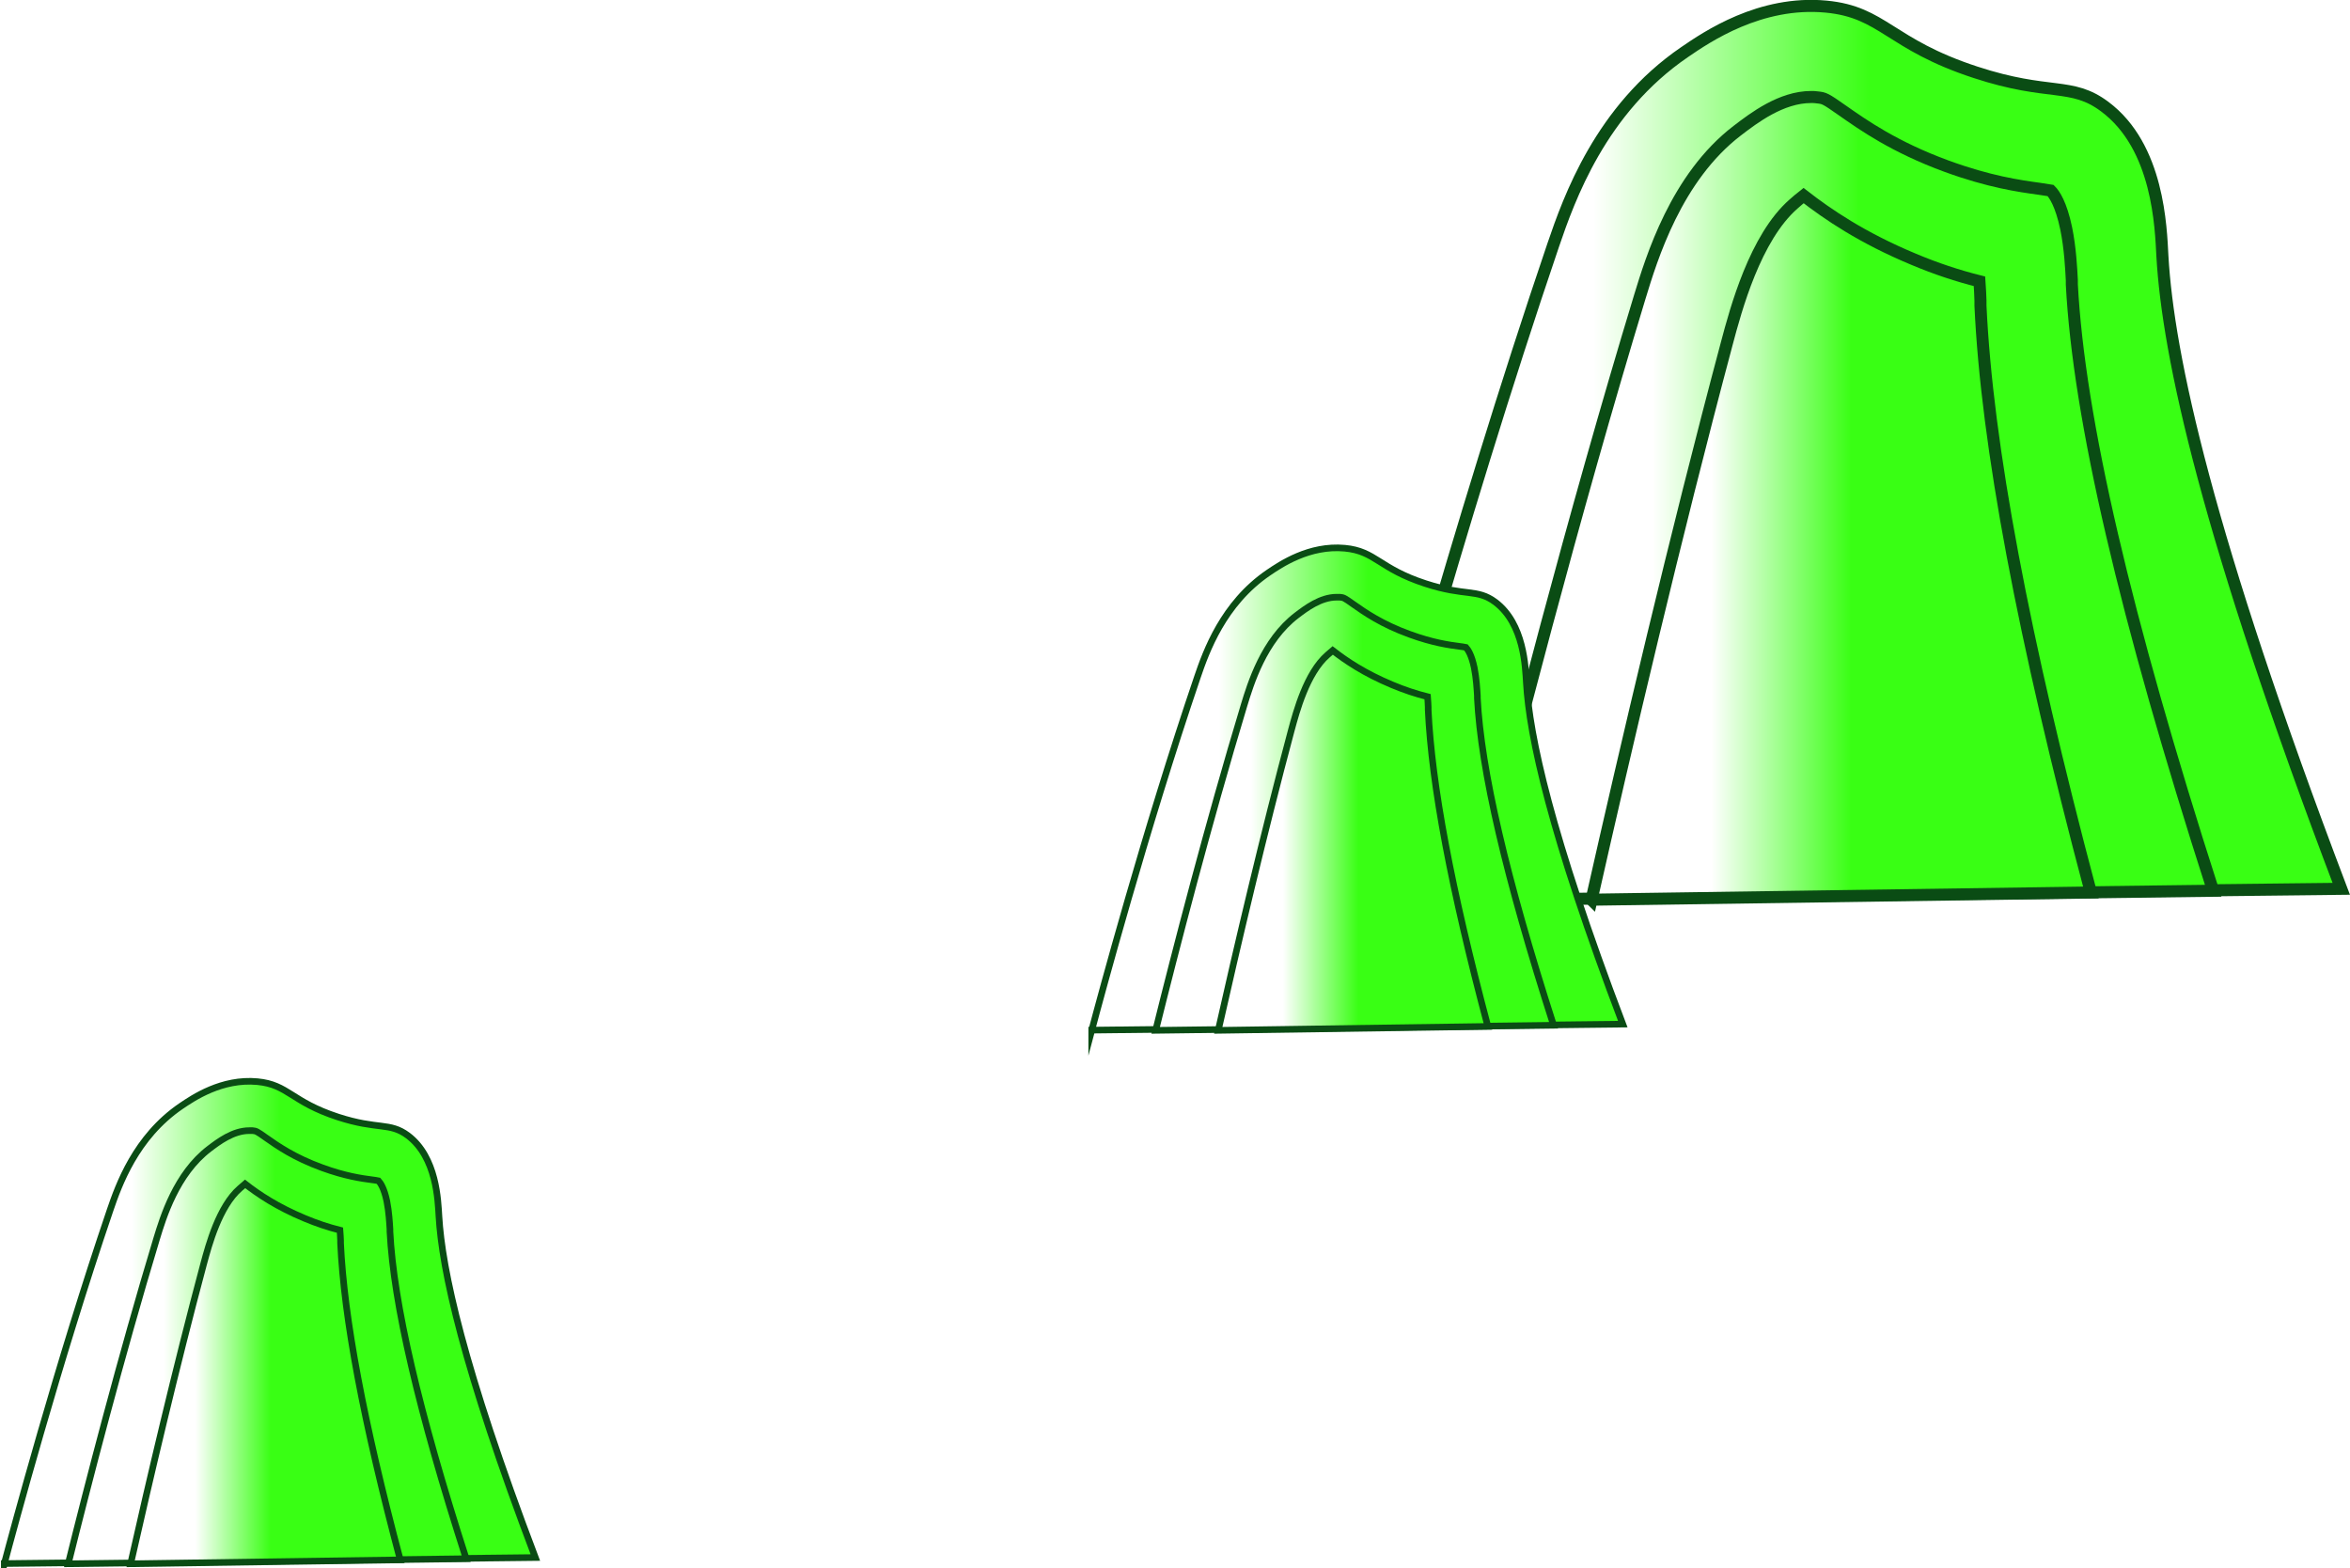
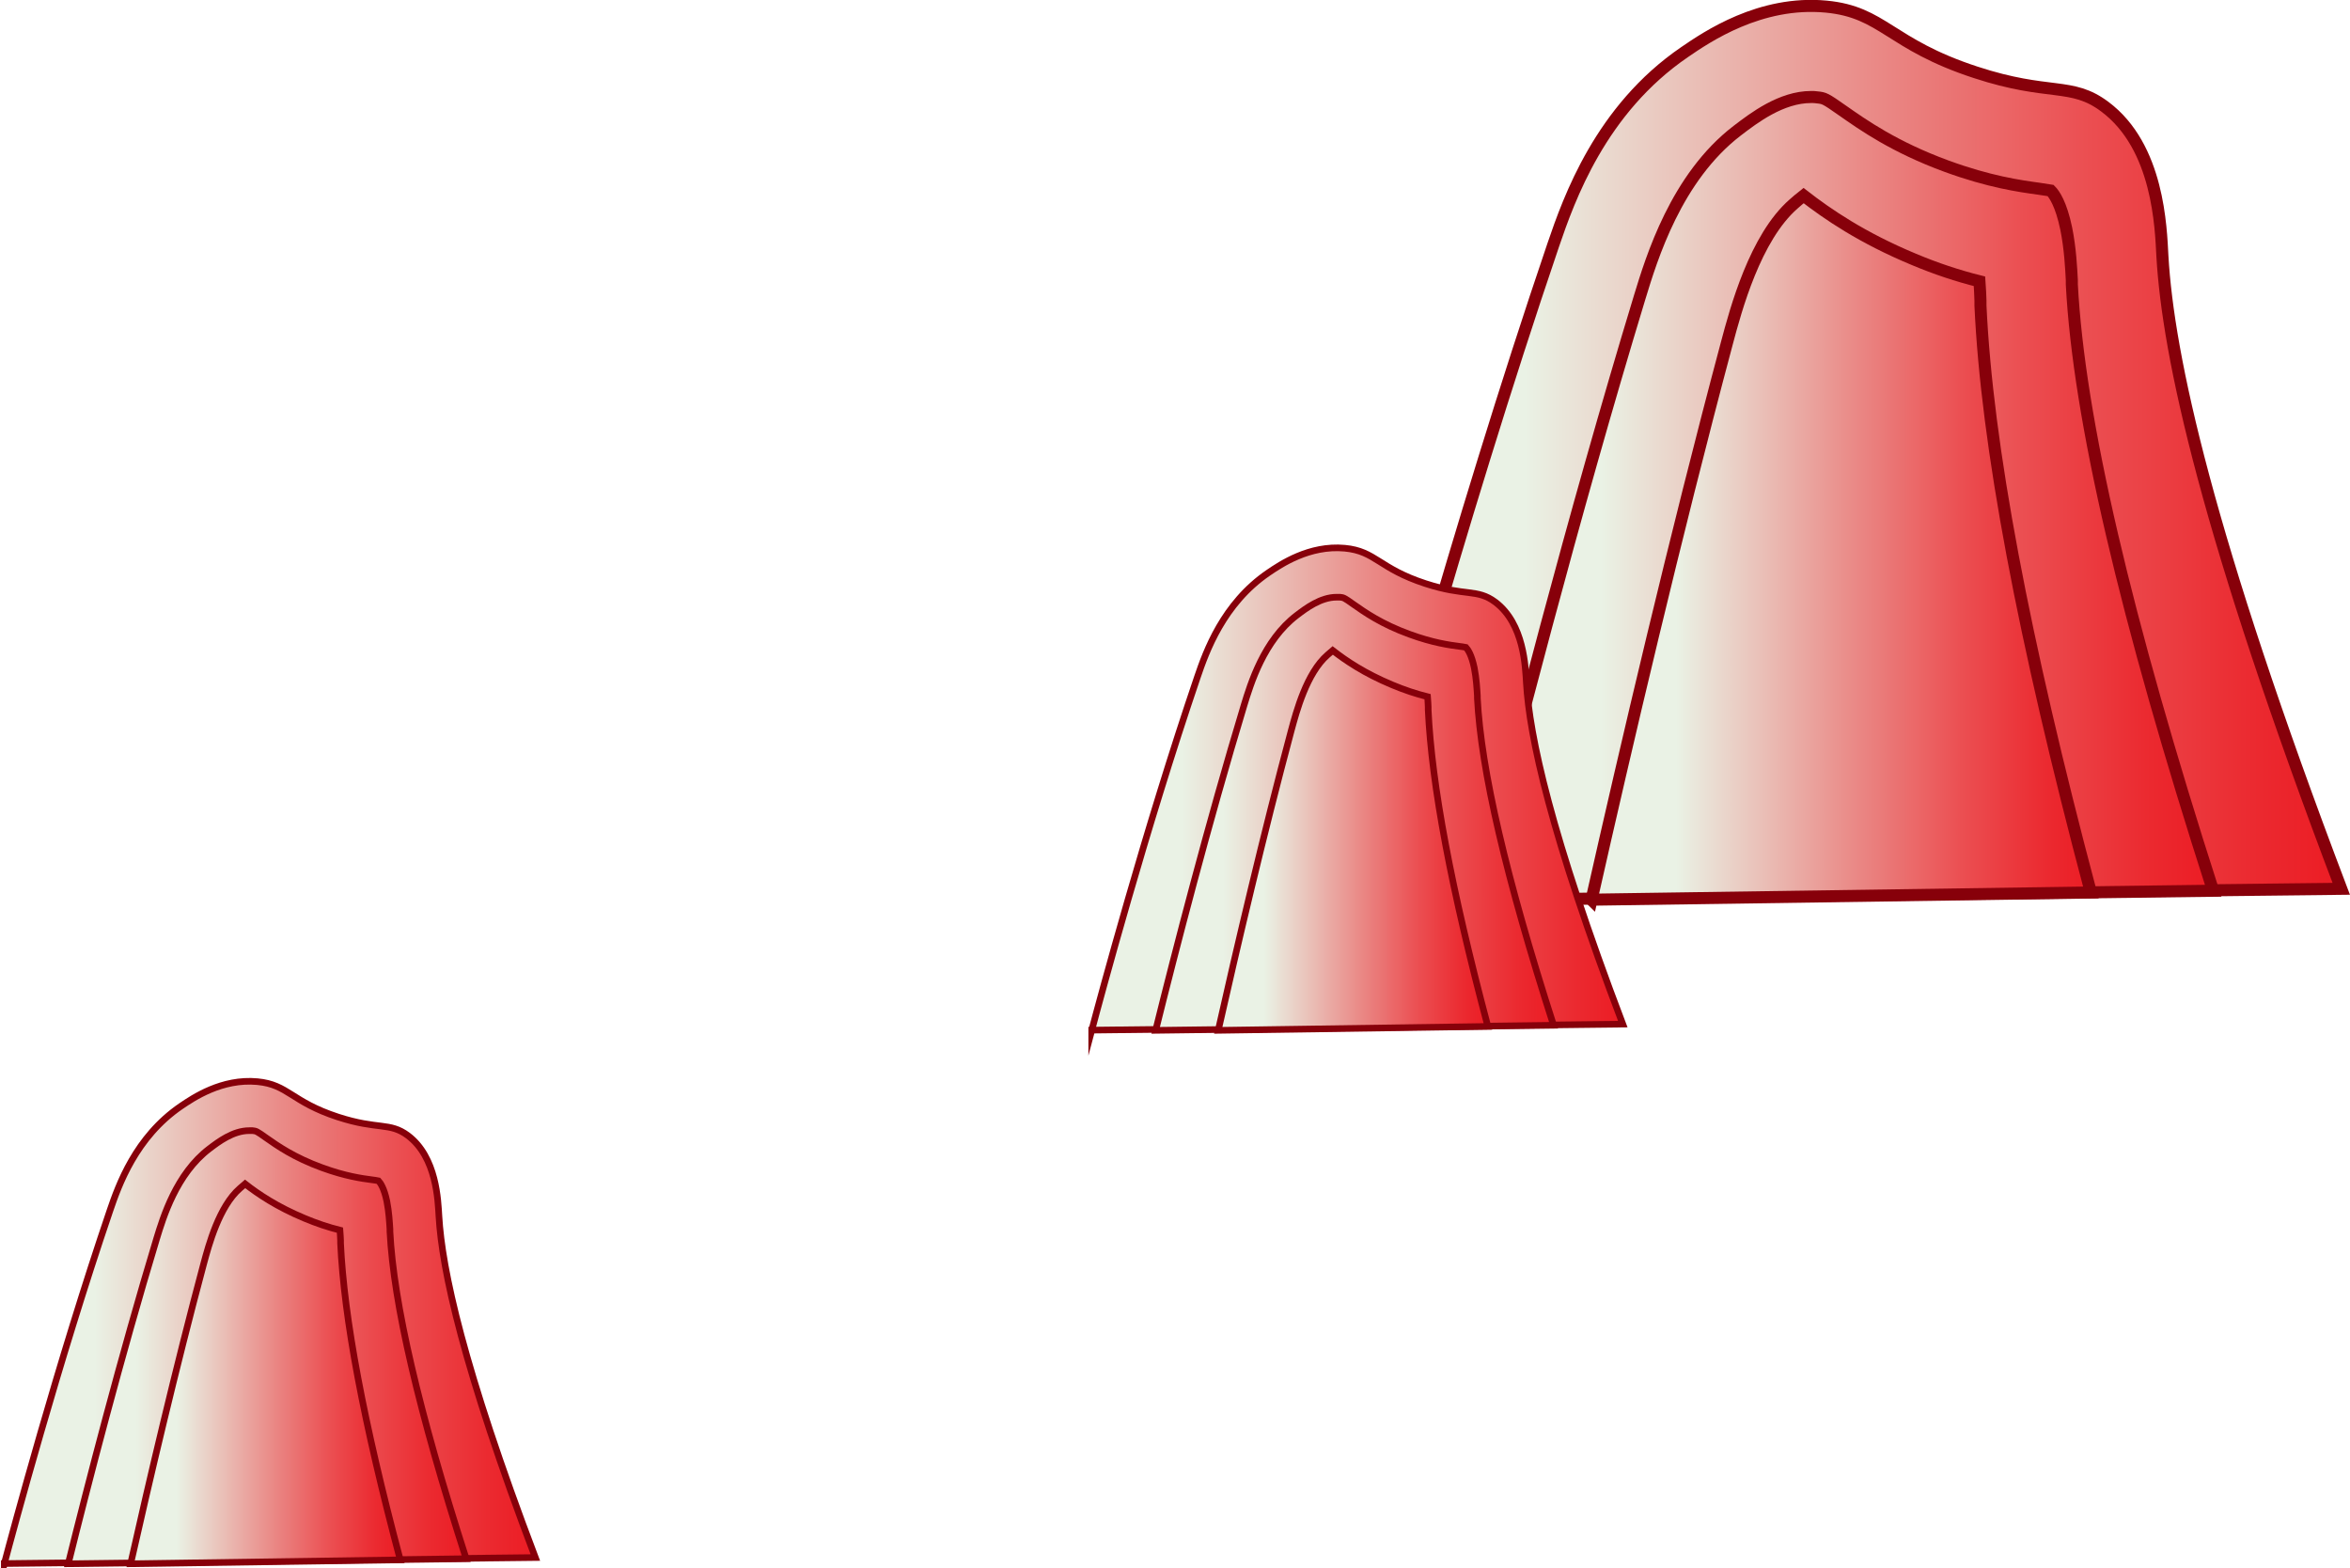
<svg xmlns="http://www.w3.org/2000/svg" xmlns:xlink="http://www.w3.org/1999/xlink" id="Layer_2" data-name="Layer 2" viewBox="0 0 120.89 80.61">
  <defs>
    <style>
      .cls-1 {
        fill: url(#linear-gradient-3);
      }

      .cls-1, .cls-2, .cls-3, .cls-4, .cls-5, .cls-6, .cls-7, .cls-8, .cls-9 {
-         stroke: #0a4c14;
+         stroke: #87000a;
        stroke-miterlimit: 10;
      }

      .cls-1, .cls-4, .cls-9 {
        stroke-width: .62px;
      }

      .cls-2 {
        fill: url(#linear-gradient-5);
      }

      .cls-2, .cls-3, .cls-5, .cls-6, .cls-7, .cls-8 {
        stroke-width: .34px;
      }

      .cls-3 {
        fill: url(#linear-gradient-9);
      }

      .cls-4 {
        fill: url(#linear-gradient);
      }

      .cls-5 {
        fill: url(#linear-gradient-8);
      }

      .cls-6 {
        fill: url(#linear-gradient-6);
      }

      .cls-7 {
        fill: url(#linear-gradient-4);
      }

      .cls-8 {
        fill: url(#linear-gradient-7);
      }

      .cls-9 {
        fill: url(#linear-gradient-2);
      }
    </style>
    <linearGradient id="linear-gradient" x1="69.82" y1="23.3" x2="120.44" y2="23.3" gradientUnits="userSpaceOnUse">
-       <stop offset=".17" stop-color="#ffffff" />
-       <stop offset=".24" stop-color="#ffffff" />
-       <stop offset=".52" stop-color="#39ff14" />
-       <stop offset=".74" stop-color="#39ff14" />
-       <stop offset=".91" stop-color="#39ff14" />
-       <stop offset="1" stop-color="#39ff14" />
+       <stop offset=".17" stop-color="#eaf2e5" />
+       <stop offset=".24" stop-color="#eaddd2" />
+       <stop offset=".52" stop-color="#ea8b88" />
+       <stop offset=".74" stop-color="#eb4f52" />
+       <stop offset=".91" stop-color="#eb2a30" />
+       <stop offset="1" stop-color="#ec1c24" />
    </linearGradient>
    <linearGradient id="linear-gradient-2" x1="75.91" y1="25.64" x2="113.83" y2="25.64" xlink:href="#linear-gradient" />
    <linearGradient id="linear-gradient-3" x1="81.87" y1="28.18" x2="107.57" y2="28.18" xlink:href="#linear-gradient" />
    <linearGradient id="linear-gradient-4" x1="56.16" y1="40.59" x2="83.48" y2="40.59" xlink:href="#linear-gradient" />
    <linearGradient id="linear-gradient-5" x1="59.45" y1="41.85" x2="79.91" y2="41.85" xlink:href="#linear-gradient" />
    <linearGradient id="linear-gradient-6" x1="62.67" y1="43.22" x2="76.53" y2="43.22" xlink:href="#linear-gradient" />
    <linearGradient id="linear-gradient-7" x1=".22" y1="68.04" x2="27.54" y2="68.04" xlink:href="#linear-gradient" />
    <linearGradient id="linear-gradient-8" x1="3.51" y1="69.3" x2="23.97" y2="69.3" xlink:href="#linear-gradient" />
    <linearGradient id="linear-gradient-9" x1="6.72" y1="70.67" x2="20.59" y2="70.67" xlink:href="#linear-gradient" />
  </defs>
  <g id="Layer_1-2" data-name="Layer 1">
    <g>
      <g>
        <path class="cls-4" d="M69.82,46.29c.8-3.01,5.14-19.16,10.08-33.68.82-2.4,2.44-6.98,6.76-9.93,1.14-.78,3.89-2.66,7.28-2.34,2.95.28,3.25,1.93,7.69,3.38,3.81,1.25,4.92.47,6.65,1.77,2.77,2.07,2.88,6.22,2.96,7.69.29,5.1,2.28,14.33,9.2,32.54-16.87.19-33.75.38-50.62.57Z" />
        <path class="cls-9" d="M75.91,46.29c1.85-7.46,5.04-19.82,8.44-31,.61-2,1.87-6.16,5.02-8.57.85-.65,2.26-1.73,3.8-1.73.11,0,.21,0,.32.02.36.04.39.04,1.3.68,1.06.74,2.65,1.87,5.35,2.86,2.19.8,3.73,1.02,4.76,1.16.15.02.42.06.59.09.19.19.54.7.8,1.95.21,1.02.26,2.09.29,2.66v.22c.36,6.86,2.73,17.07,7.27,31.19l-37.92.48Z" />
        <path class="cls-1" d="M81.87,46.29c1.78-7.89,4.3-18.66,6.96-28.62.47-1.77,1.46-5.45,3.44-7.18.15-.13.33-.29.51-.43,1.24.96,3,2.17,5.67,3.28,1.14.48,2.26.85,3.38,1.13.03.39.04.74.05.99v.26c.33,7.13,2.18,17.02,5.68,30.19l-25.7.37Z" />
      </g>
      <g>
        <path class="cls-7" d="M56.16,53c.43-1.62,2.77-10.34,5.44-18.18.44-1.29,1.32-3.77,3.65-5.36.62-.42,2.1-1.43,3.93-1.26,1.59.15,1.75,1.04,4.15,1.82,2.06.67,2.65.25,3.59.95,1.49,1.12,1.55,3.36,1.6,4.15.16,2.75,1.23,7.74,4.96,17.56-9.11.1-18.21.21-27.32.31Z" />
        <path class="cls-2" d="M59.45,53c1-4.03,2.72-10.69,4.55-16.73.33-1.08,1.01-3.33,2.71-4.62.46-.35,1.22-.93,2.05-.93.06,0,.11,0,.17,0,.19.02.21.02.7.37.57.4,1.43,1.01,2.89,1.54,1.18.43,2.02.55,2.57.62.08.01.23.03.32.05.1.11.29.38.43,1.05.11.55.14,1.13.16,1.44v.12c.19,3.7,1.47,9.21,3.92,16.83l-20.47.26Z" />
        <path class="cls-6" d="M62.67,53c.96-4.26,2.32-10.07,3.76-15.44.26-.96.79-2.94,1.86-3.87.08-.07.18-.15.27-.23.67.52,1.62,1.17,3.06,1.77.62.26,1.22.46,1.82.61.02.21.02.4.03.53v.14c.18,3.85,1.18,9.19,3.07,16.29l-13.87.2Z" />
      </g>
      <g>
        <path class="cls-8" d="M.22,80.44c.43-1.62,2.77-10.34,5.44-18.18.44-1.29,1.32-3.77,3.65-5.36.62-.42,2.1-1.43,3.93-1.26,1.59.15,1.75,1.04,4.15,1.82,2.06.67,2.65.25,3.59.95,1.49,1.12,1.55,3.36,1.6,4.15.16,2.75,1.23,7.74,4.96,17.56-9.11.1-18.21.21-27.32.31Z" />
        <path class="cls-5" d="M3.51,80.44c1-4.03,2.72-10.69,4.55-16.73.33-1.08,1.01-3.33,2.71-4.62.46-.35,1.22-.93,2.05-.93.06,0,.11,0,.17,0,.19.02.21.02.7.37.57.4,1.43,1.01,2.89,1.54,1.18.43,2.02.55,2.57.62.08.01.23.03.32.05.1.11.29.38.43,1.05.11.55.14,1.13.16,1.44v.12c.19,3.7,1.47,9.21,3.92,16.83l-20.47.26Z" />
        <path class="cls-3" d="M6.72,80.44c.96-4.26,2.32-10.07,3.76-15.44.26-.96.79-2.94,1.86-3.87.08-.07.18-.15.27-.23.67.52,1.62,1.17,3.06,1.77.62.26,1.22.46,1.82.61.02.21.02.4.03.53v.14c.18,3.85,1.18,9.19,3.07,16.29l-13.87.2Z" />
      </g>
    </g>
  </g>
</svg>
